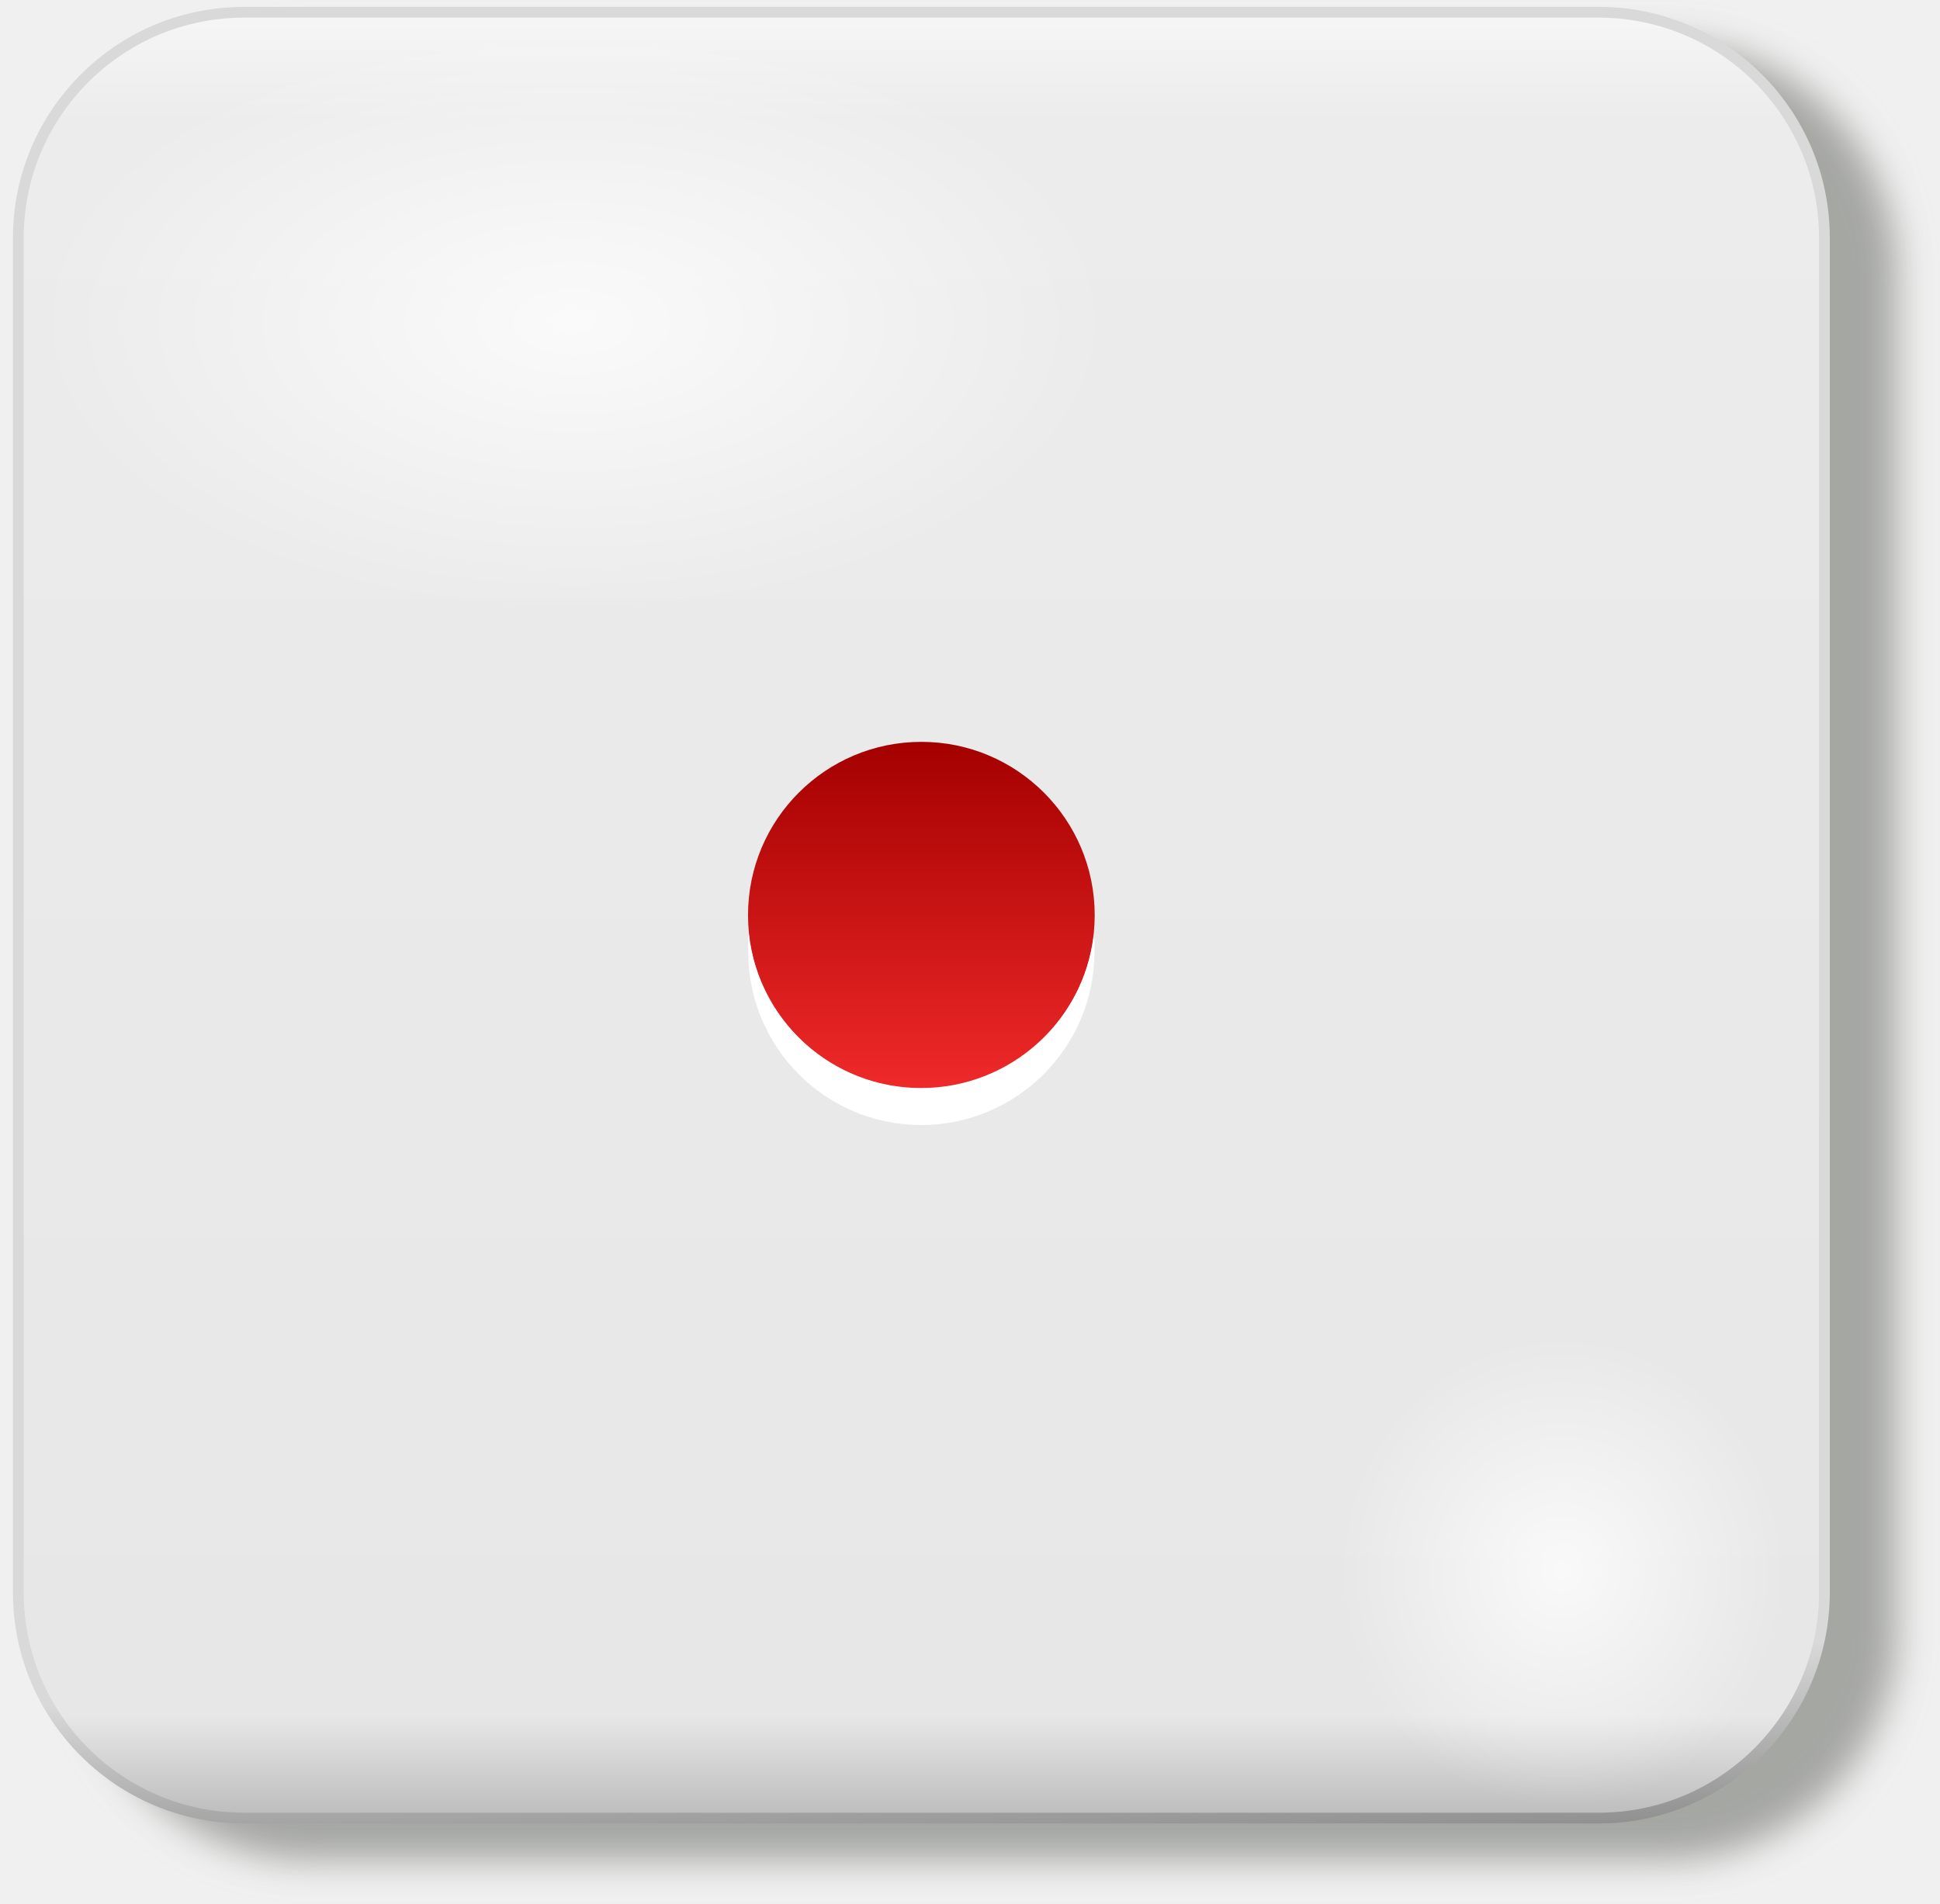
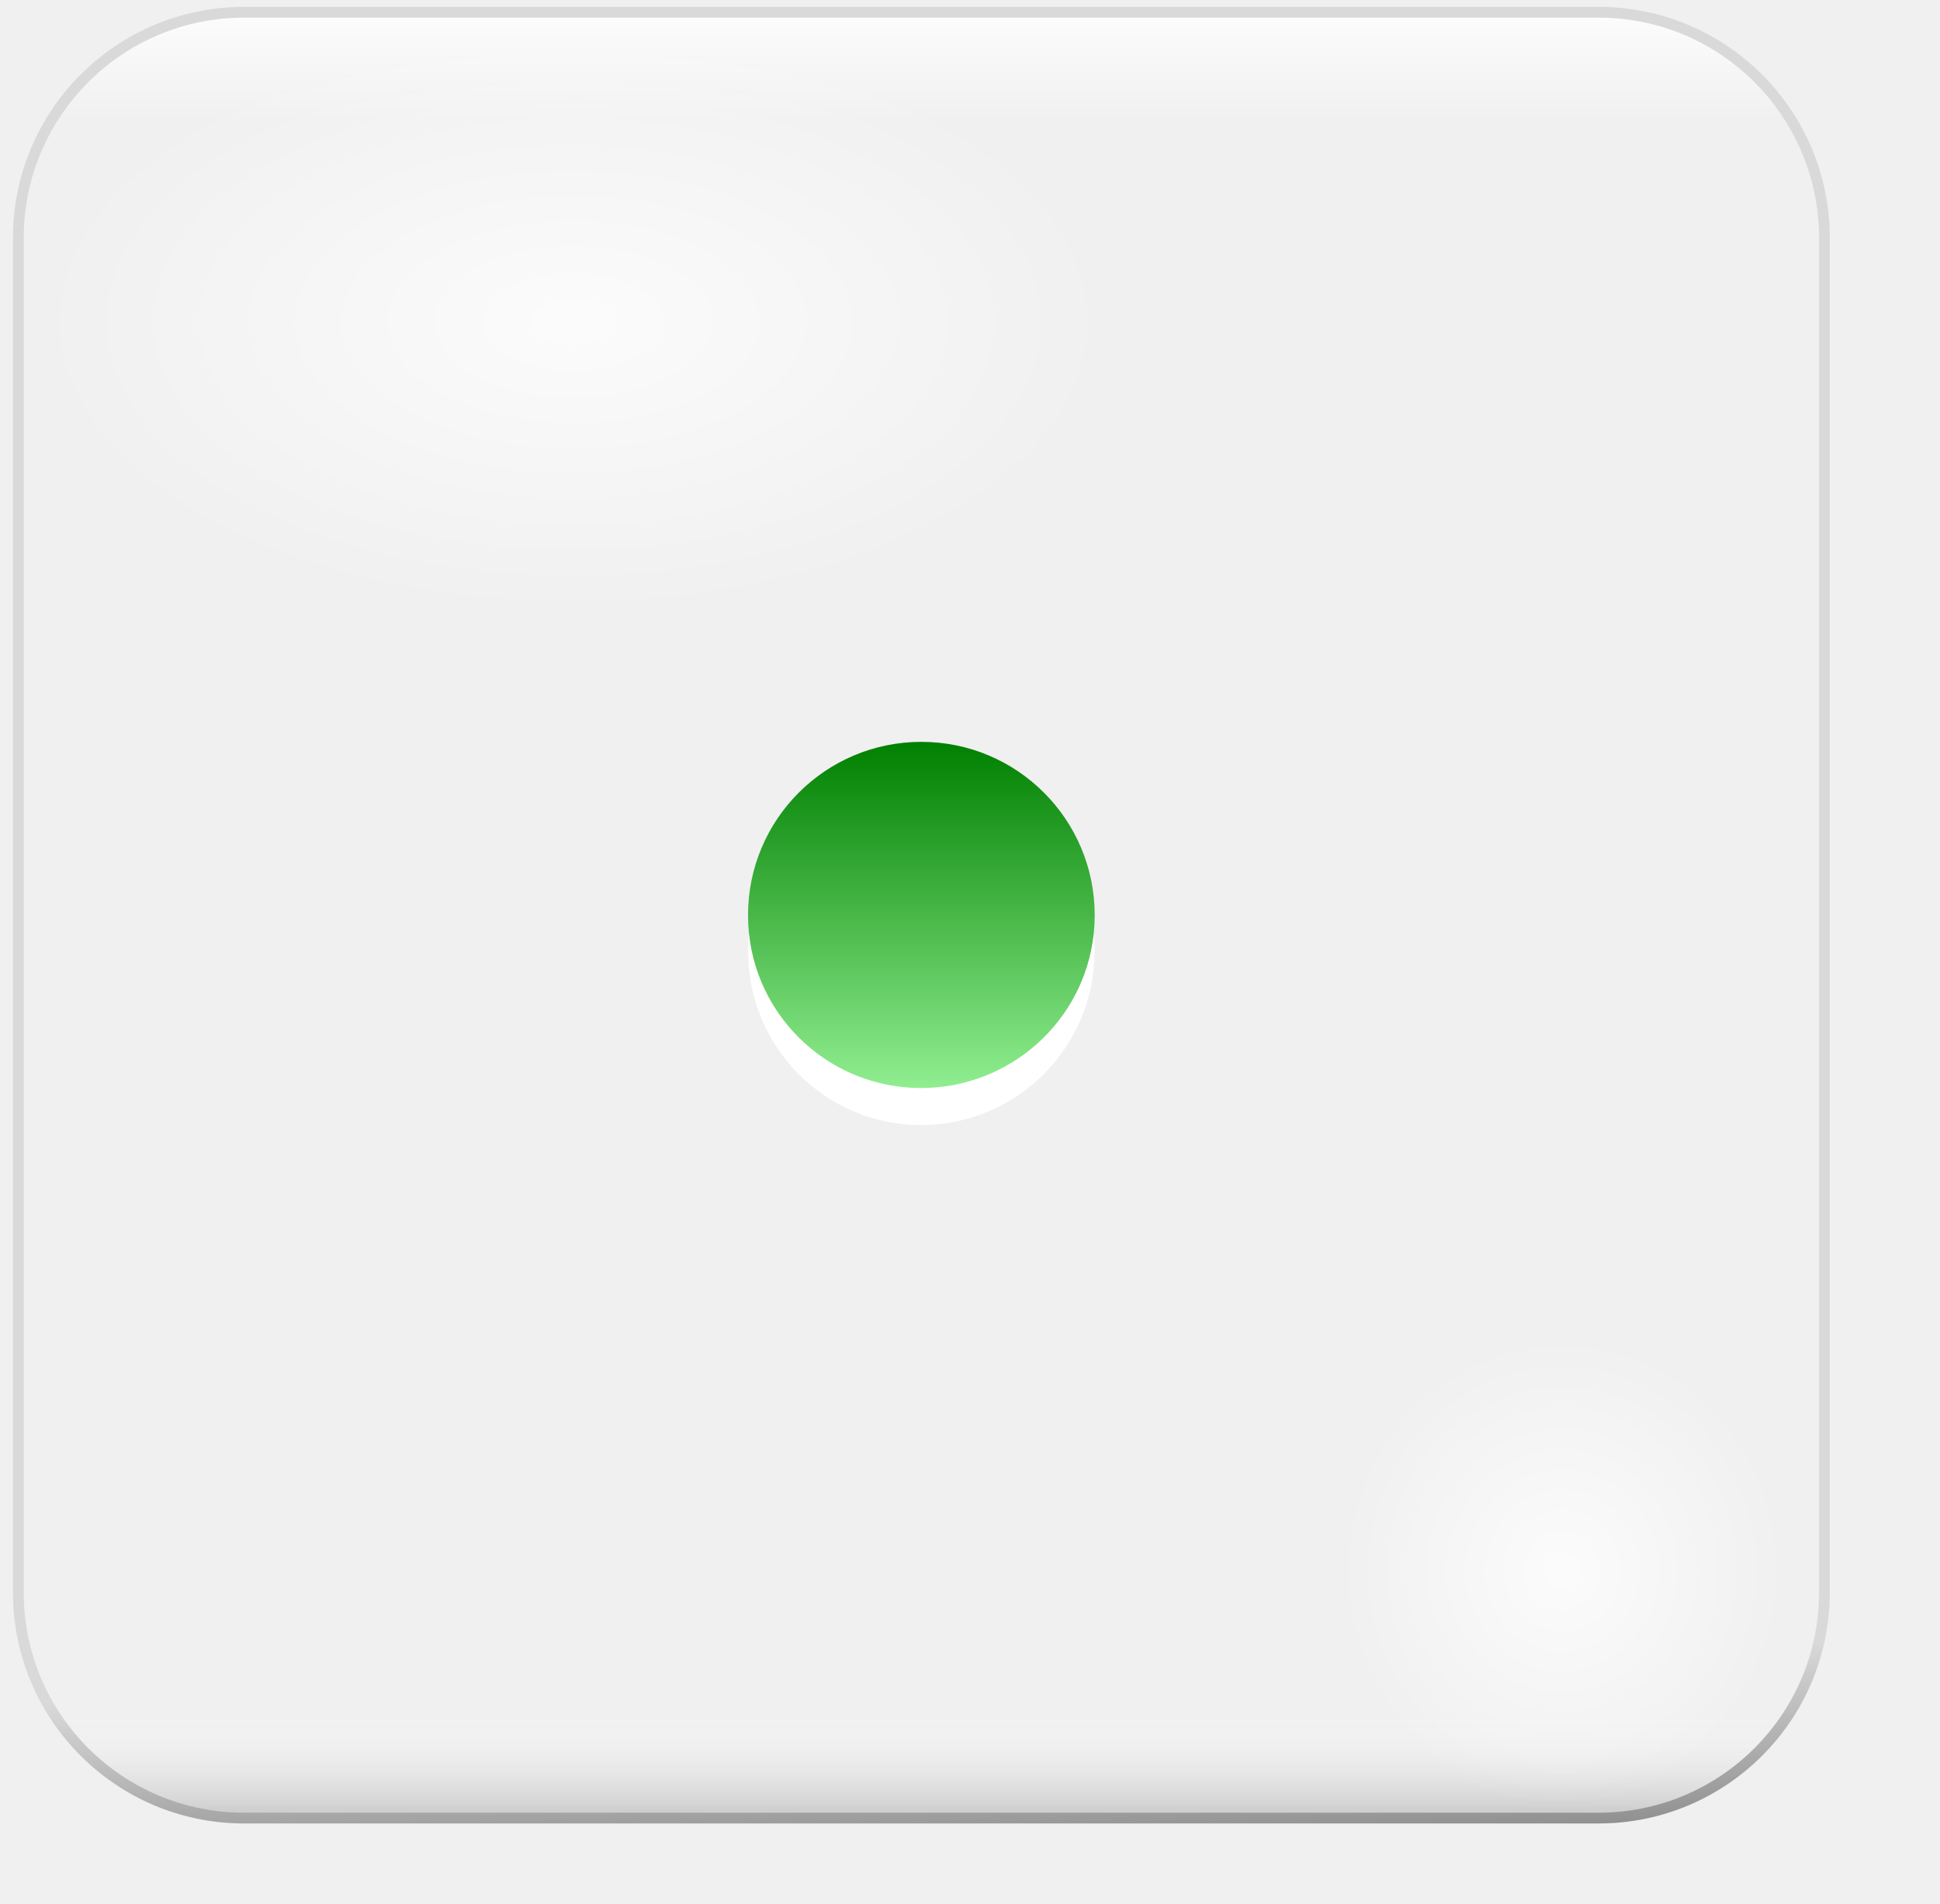
<svg xmlns="http://www.w3.org/2000/svg" xmlns:xlink="http://www.w3.org/1999/xlink" width="319.173" height="313.177" id="svg6450" version="1.1">
  <defs id="defs6452">
    <filter color-interpolation-filters="sRGB" id="filter10343">
      <feGaussianBlur stdDeviation="0.743" id="feGaussianBlur10345" />
    </filter>
    <linearGradient xlink:href="#linearGradient9356" id="linearGradient6387" gradientUnits="userSpaceOnUse" gradientTransform="translate(-156.8611,344.607)" x1="264.286" y1="573.262" x2="264.286" y2="649.319" />
    <linearGradient id="linearGradient9356">
-       <stop style="stop-color:#f9f8f8;stop-opacity:1" offset="0" id="stop9358" />
-       <stop id="stop9364" offset="0.07" style="stop-color:#ececec;stop-opacity:1" />
-       <stop style="stop-color:#e8e7e7;stop-opacity:1" offset="0.933" id="stop9366" />
+       <stop style="stop-color:#ffffff;stop-opacity:1" offset="0" id="stop9358" />
+       <stop id="stop9364" offset="0.07" style="stop-color:#ffffff;stop-opacity:0" />
+       <stop style="stop-color:#ffffff;stop-opacity:0" offset="0.933" id="stop9366" />
      <stop style="stop-color:#b4b3b4;stop-opacity:1" offset="1" id="stop9360" />
    </linearGradient>
    <linearGradient xlink:href="#linearGradient9376" id="linearGradient6389" gradientUnits="userSpaceOnUse" gradientTransform="translate(-156.8611,344.607)" x1="248.757" y1="634.691" x2="249.814" y2="664.505" />
    <linearGradient id="linearGradient9376">
      <stop style="stop-color:#dad9d9;stop-opacity:1;" offset="0" id="stop9378" />
      <stop id="stop9384" offset="0.28" style="stop-color:#dad9d9;stop-opacity:1" />
      <stop style="stop-color:#000000;stop-opacity:1" offset="1" id="stop9380" />
    </linearGradient>
    <radialGradient xlink:href="#linearGradient9498" id="radialGradient6391" gradientUnits="userSpaceOnUse" gradientTransform="matrix(1,0,0,0.8493151,0,14.20771)" cx="103.591" cy="94.288" fx="103.591" fy="94.288" r="25.809" />
    <linearGradient id="linearGradient9498">
      <stop style="stop-color:#ffffff;stop-opacity:1;" offset="0" id="stop9500" />
      <stop style="stop-color:#ffffff;stop-opacity:0;" offset="1" id="stop9502" />
    </linearGradient>
    <filter color-interpolation-filters="sRGB" id="filter9518">
      <feGaussianBlur stdDeviation="0.714" id="feGaussianBlur9520" />
    </filter>
    <radialGradient xlink:href="#linearGradient9498" id="radialGradient6393" gradientUnits="userSpaceOnUse" gradientTransform="matrix(1,0,0,0.8493151,0,14.20771)" cx="103.591" cy="94.288" fx="103.591" fy="94.288" r="25.809" />
    <linearGradient xlink:href="#linearGradient9462" id="linearGradient6395" gradientUnits="userSpaceOnUse" x1="72.832" y1="20.395" x2="72.832" y2="36.658" />
    <linearGradient id="linearGradient9462">
-       <stop style="stop-color:#a40000;stop-opacity:1" offset="0" id="stop9464" />
-       <stop style="stop-color:#ef2929;stop-opacity:1" offset="1" id="stop9466" />
+       <stop style="stop-color:green;stop-opacity:" offset="0" id="stop9464" />
+       <stop style="stop-color:lightgreen;stop-opacity:1" offset="1" id="stop9466" />
    </linearGradient>
  </defs>
  <g id="layer1" transform="translate(-740.4135,-164.345)">
    <g id="g10389" transform="matrix(4,0,0,4,462.2994,-3508.657)">
-       <rect style="opacity:0.722;fill:#888a85;fill-opacity:1;stroke:#888a85;stroke-width:0.443;stroke-miterlimit:4;stroke-opacity:1;stroke-dasharray:none;filter:url(#filter10343)" id="rect10391" width="74.286" height="74.286" x="73.032" y="920.255" ry="9.286" />
+       <rect style="opacity:0.0;fill:#888a85;fill-opacity:1;stroke:#888a85;stroke-width:0.443;stroke-miterlimit:4;stroke-opacity:1;stroke-dasharray:none;filter:url(#filter10343)" id="rect10391" width="74.286" height="74.286" x="73.032" y="920.255" ry="9.286" />
      <rect ry="9.286" y="918.755" x="70.282" height="74.286" width="74.286" id="rect10393" style="fill:url(#linearGradient6387);fill-opacity:1;stroke:url(#linearGradient6389);stroke-width:0.443;stroke-miterlimit:4;stroke-opacity:1;stroke-dasharray:none" />
      <path style="opacity:0.763;fill:url(#radialGradient6391);fill-opacity:1;stroke:none;filter:url(#filter9518)" id="path10395" d="m 129.401,94.288 c 0,12.106 -11.555,21.92 -25.809,21.92 -14.254,0 -25.809,-9.814 -25.809,-21.92 0,-12.106 11.555,-21.92 25.809,-21.92 14.254,0 25.809,9.814 25.809,21.92 z" transform="matrix(0.8572204,0,0,0.5484396,4.320872,879.7788)" />
      <path transform="matrix(0.3562259,0,0,0.4395368,96.87811,941.4111)" d="m 129.401,94.288 c 0,12.106 -11.555,21.92 -25.809,21.92 -14.254,0 -25.809,-9.814 -25.809,-21.92 0,-12.106 11.555,-21.92 25.809,-21.92 14.254,0 25.809,9.814 25.809,21.92 z" id="path10397" style="opacity:0.763;fill:url(#radialGradient6393);fill-opacity:1;stroke:none;filter:url(#filter9518)" />
      <path style="fill:url(#linearGradient6395);fill-opacity:1;stroke:none" id="path10399" d="m 80.964,28.527 c 0,4.491 -3.641,8.132 -8.132,8.132 -4.491,0 -8.132,-3.641 -8.132,-8.132 0,-4.491 3.641,-8.132 8.132,-8.132 4.491,0 8.132,3.641 8.132,8.132 z" transform="matrix(0.8767575,0,0,0.8767575,43.56863,930.8868)" />
      <path style="fill:#ffffff;fill-opacity:1;stroke:none" d="m 100.326,956.684 c -0.024,0.24 -0.024,0.467 -0.024,0.713 0,3.938 3.173,7.134 7.11,7.134 3.938,0 7.134,-3.196 7.134,-7.134 0,-0.246 5.5e-4,-0.474 -0.024,-0.713 -0.397,3.562 -3.443,6.325 -7.11,6.325 -3.667,0 -6.689,-2.764 -7.086,-6.325 z" id="path10413" />
    </g>
  </g>
</svg>
